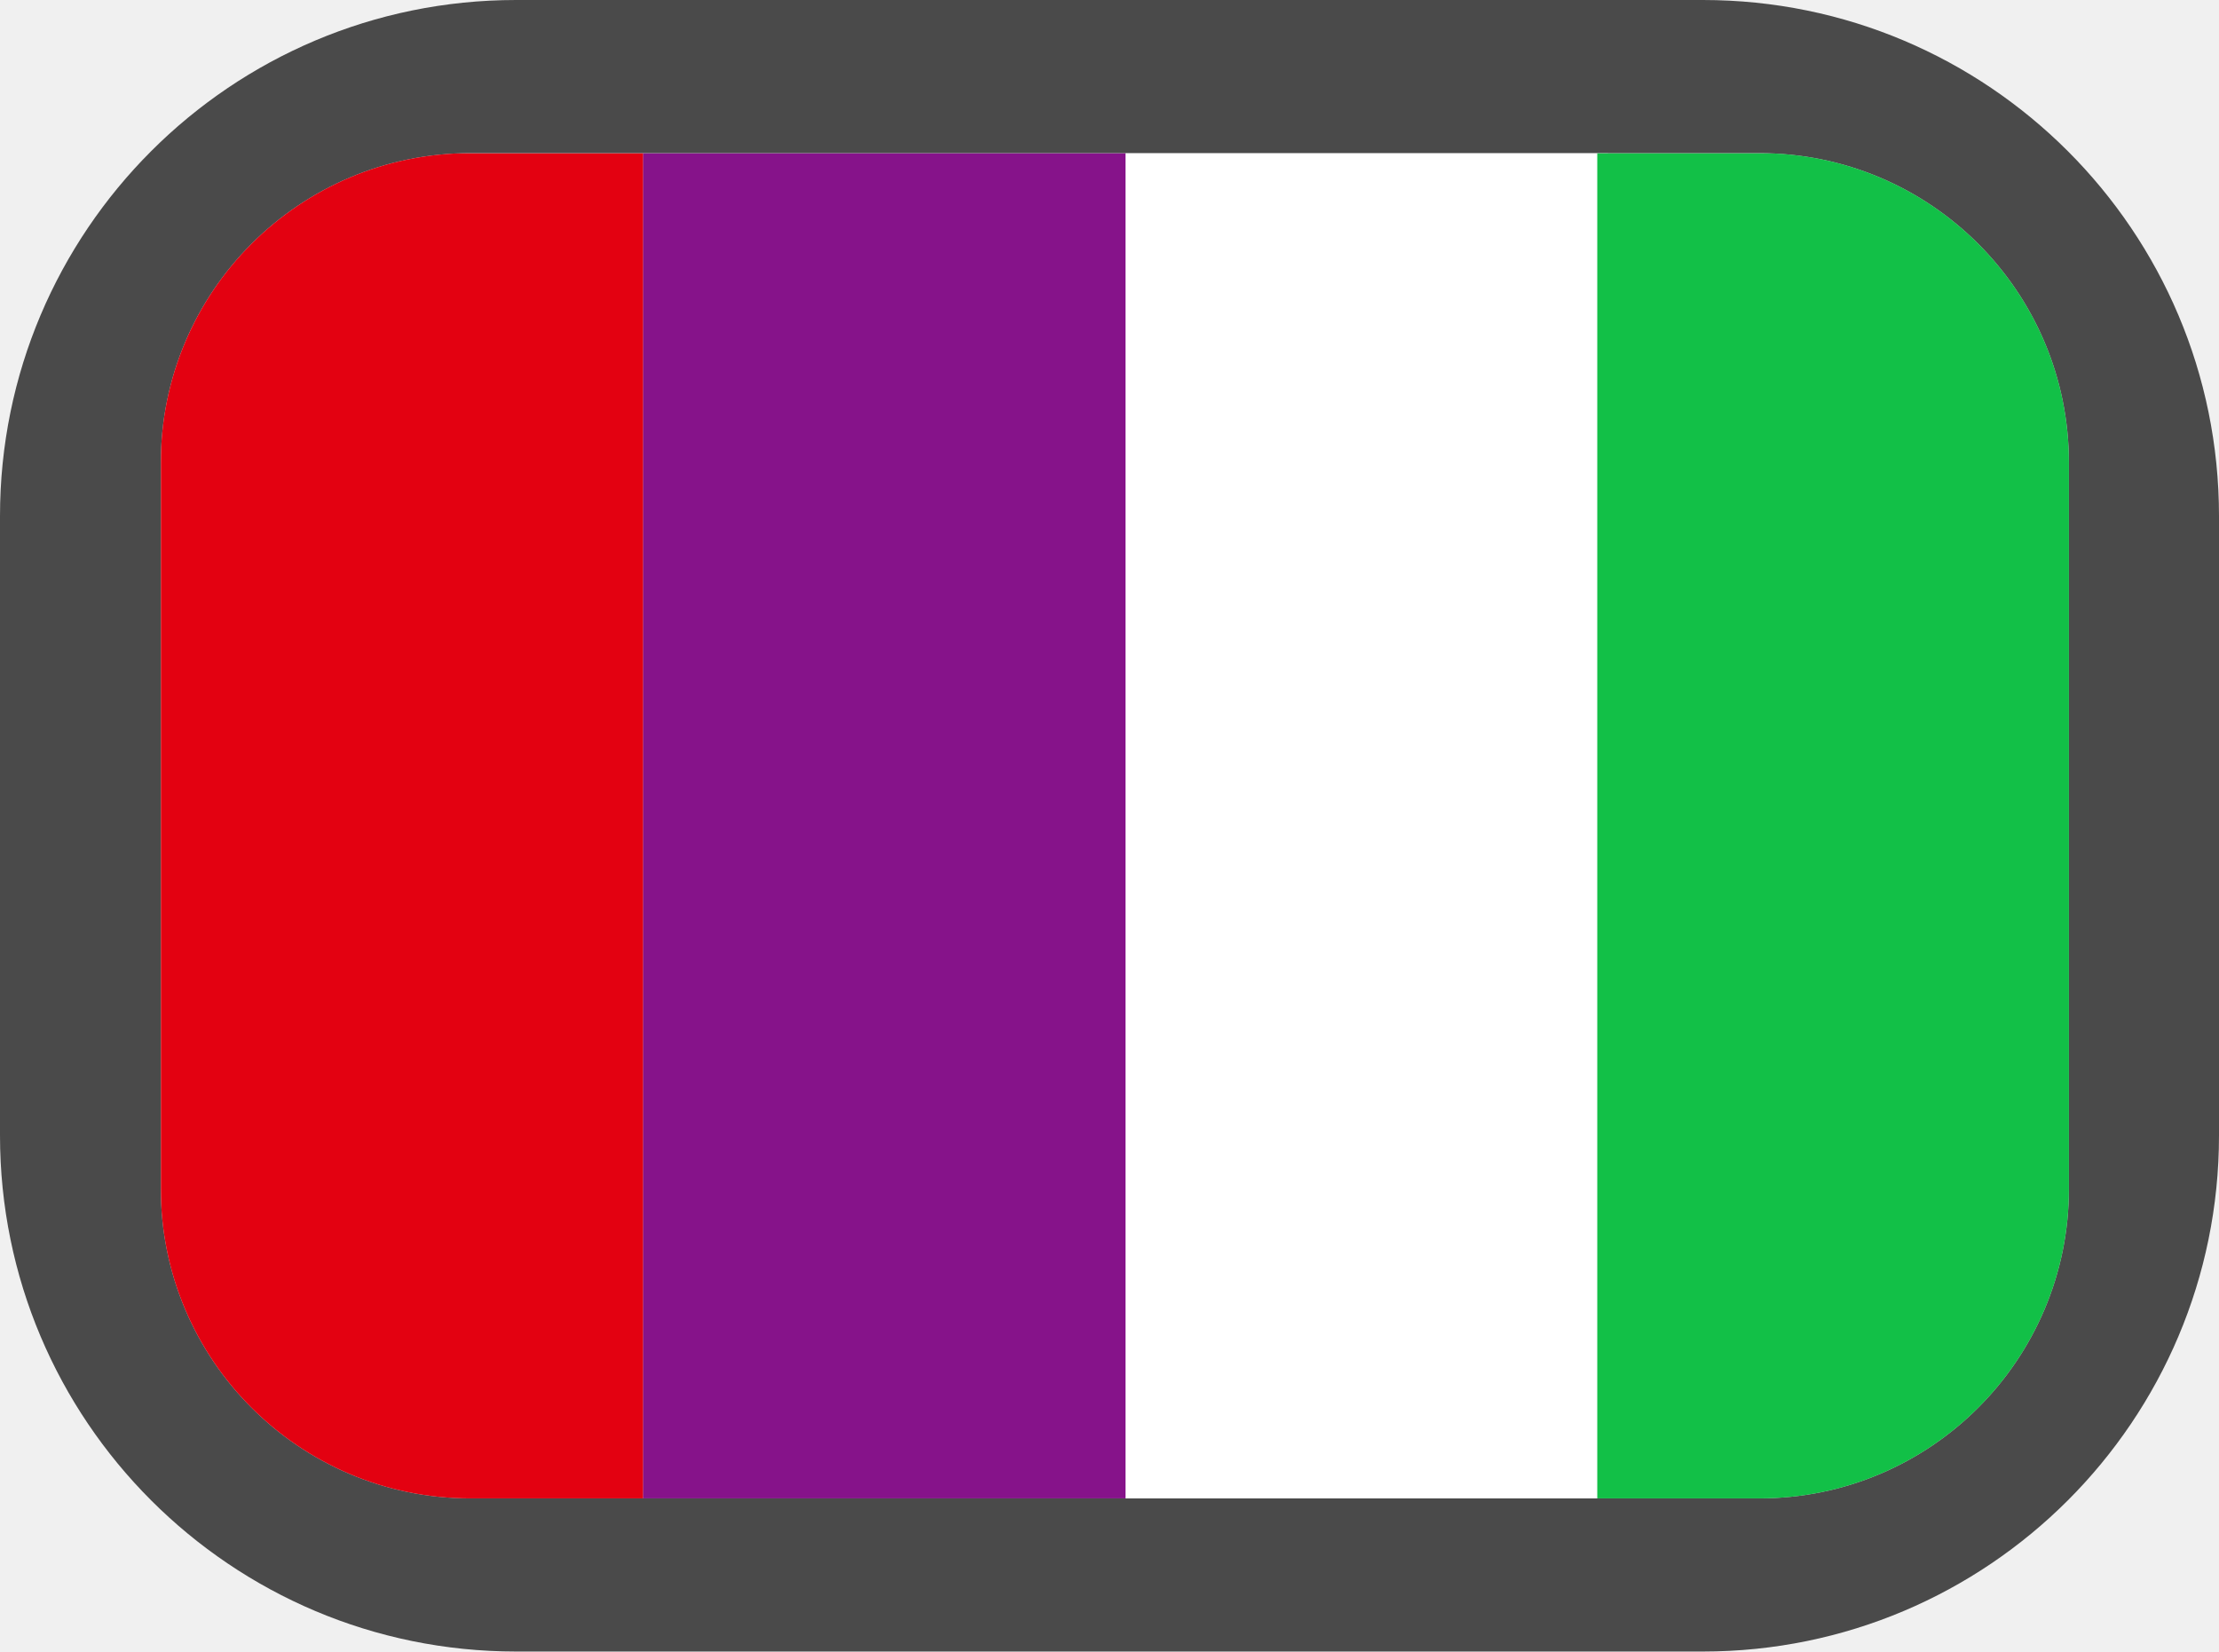
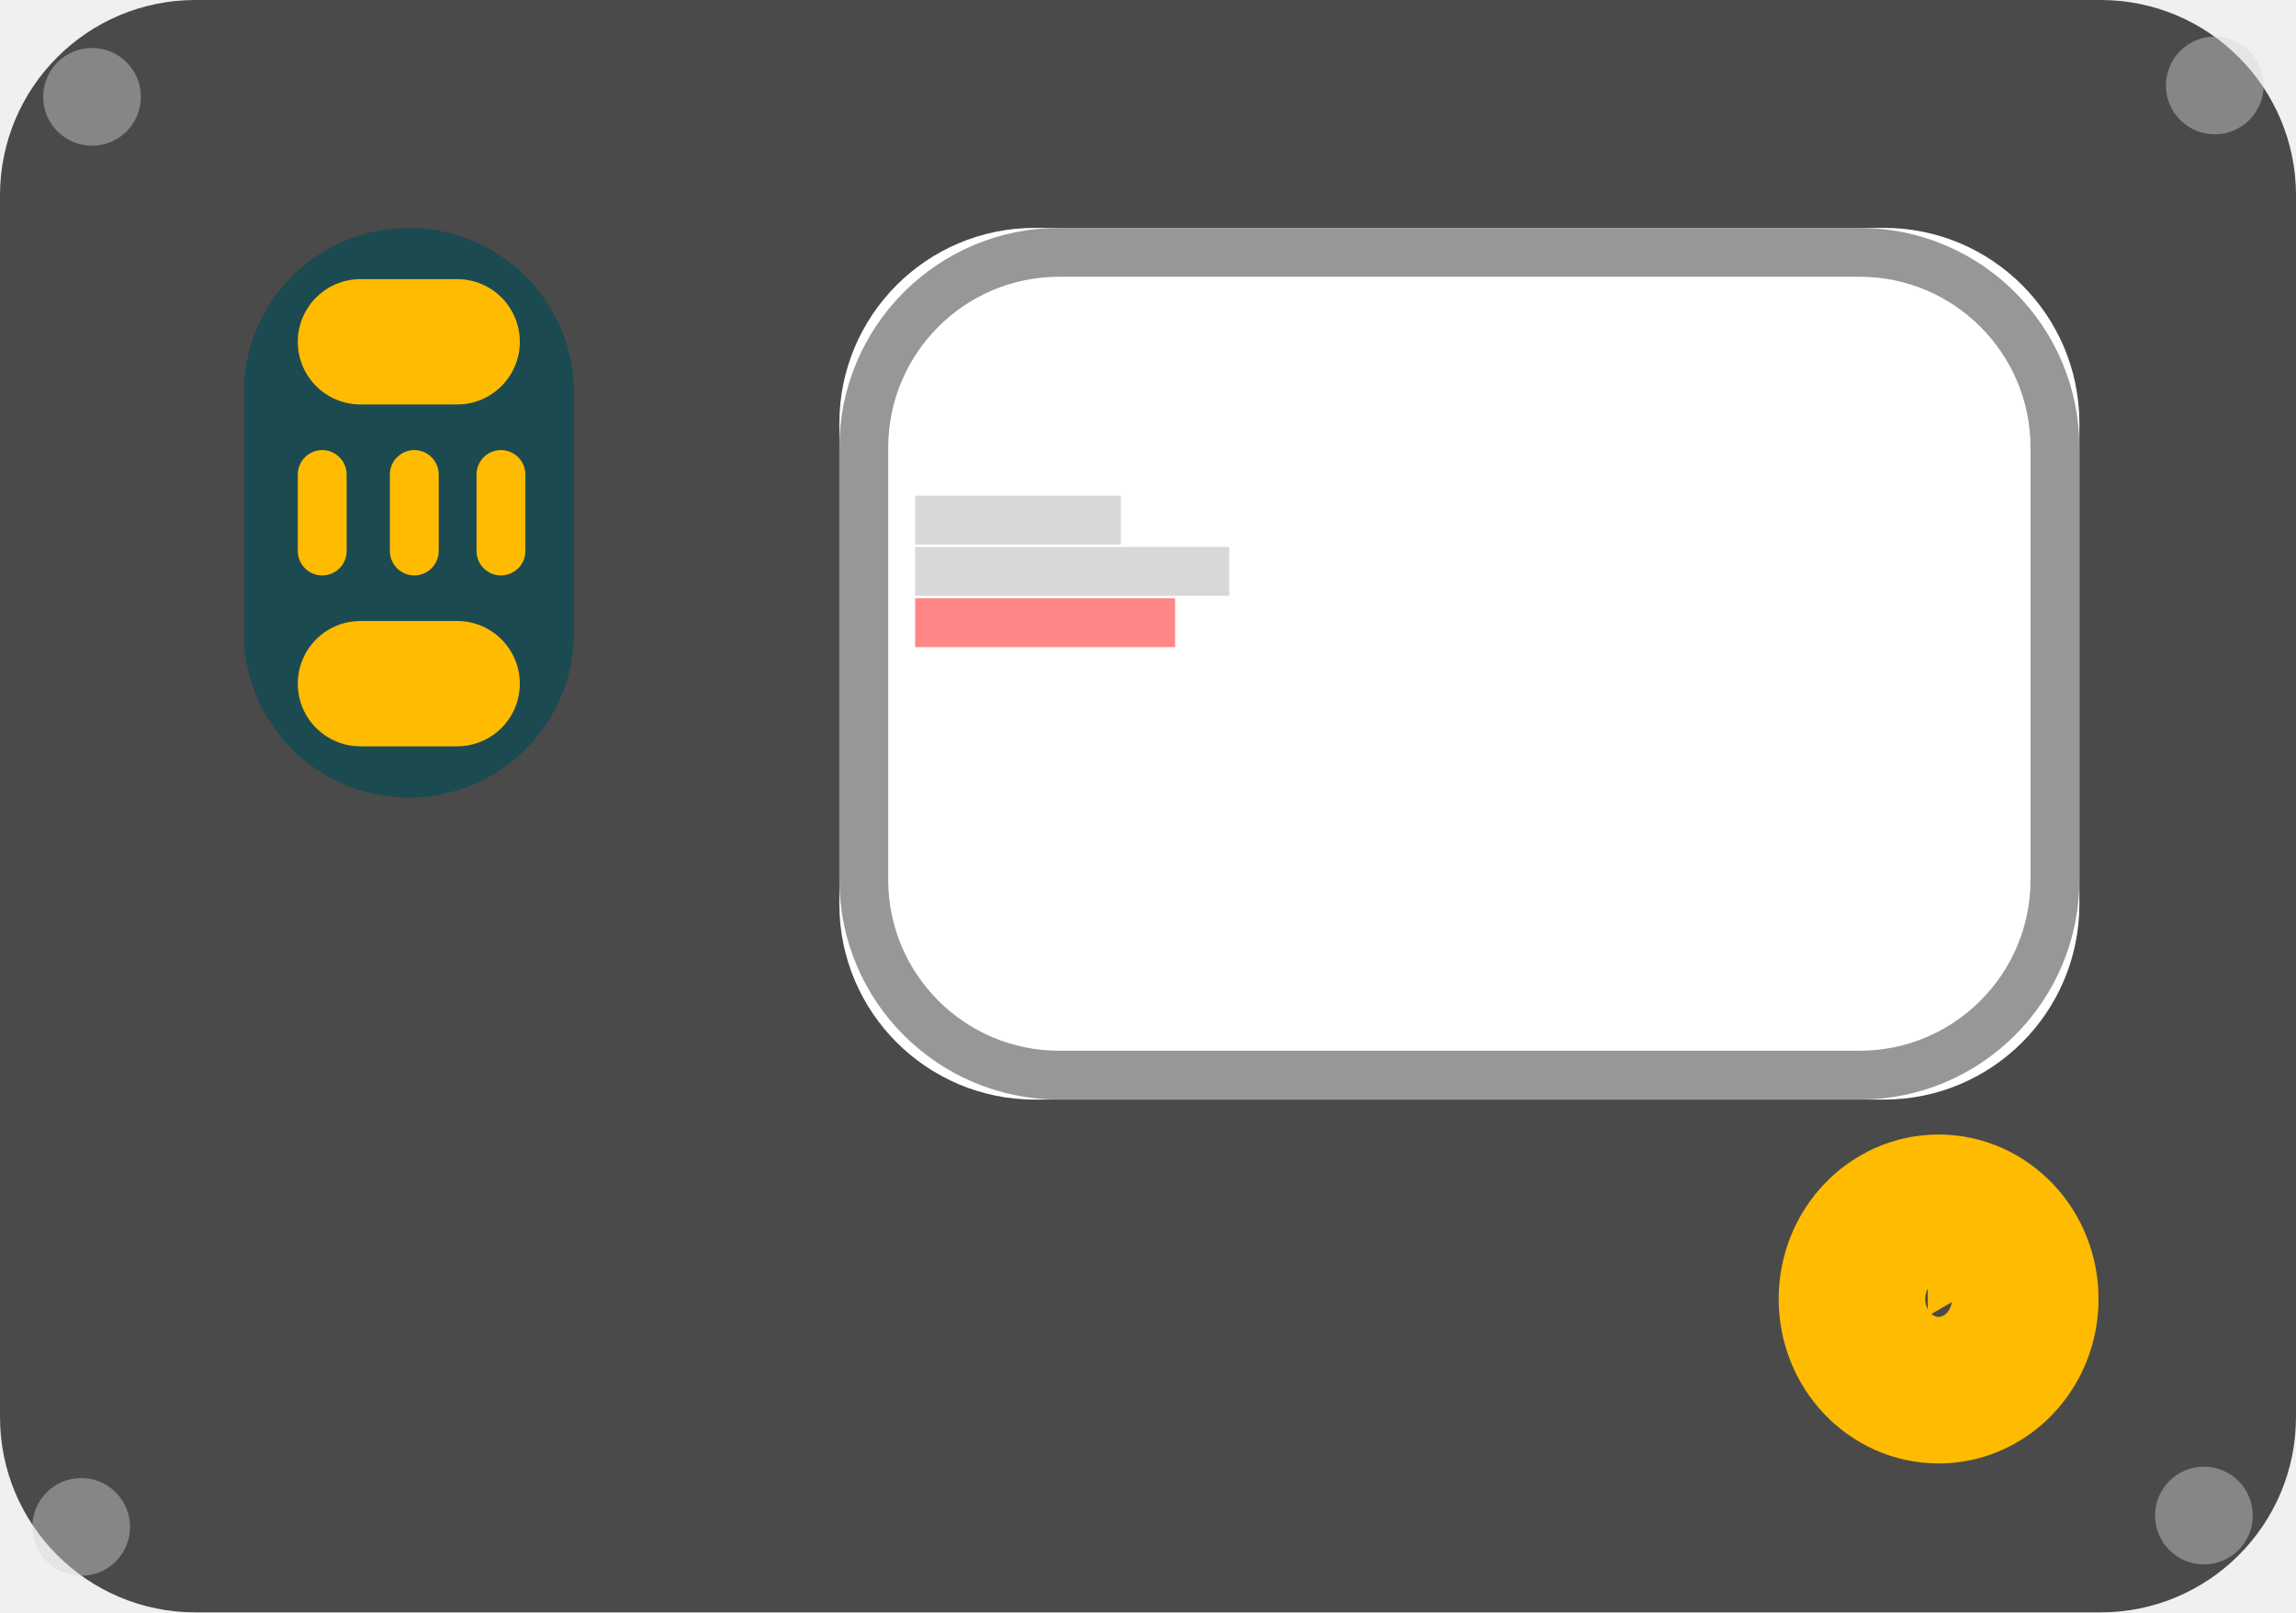
- <svg xmlns="http://www.w3.org/2000/svg" xmlns:xlink="http://www.w3.org/1999/xlink" width="43" height="32" viewBox="0 0 43 32">
+ <svg xmlns="http://www.w3.org/2000/svg" xmlns:xlink="http://www.w3.org/1999/xlink" width="47" height="33" viewBox="0 0 47 33">
  <defs>
-     <rect id="machine-1-a" width="36.976" height="26.066" rx="6" />
+     <rect id="machineslider-2-a" width="25.384" height="17.841" x="17.182" y="4.664" rx="4" />
  </defs>
  <g fill="none" fill-rule="evenodd">
-     <rect width="43" height="32" fill="#4A4A4A" rx="10" />
-     <g transform="translate(3.116 2.967)">
-       <mask id="machine-1-b" fill="#fff">
-         <use xlink:href="#machine-1-a" />
-       </mask>
-       <use fill="#D8D8D8" xlink:href="#machine-1-a" />
-       <g mask="url(#machine-1-b)">
-         <rect width="9.348" height="27.762" fill="#E30111" />
-         <rect width="9.348" height="27.762" x="9.348" fill="#86138A" />
-         <rect width="9.348" height="27.762" x="18.696" fill="#FFF" />
-         <rect width="9.348" height="27.762" x="27.836" fill="#12C047" />
-       </g>
+     <rect width="47" height="33" fill="#4A4A4A" rx="4" />
+     <use fill="#FFF" xlink:href="#machineslider-2-a" />
+     <rect width="24.384" height="16.841" x="17.682" y="5.164" stroke="#979797" rx="4" />
+     <rect width="4.212" height="1" x="18.733" y="10.145" fill="#D8D8D8" />
+     <rect width="6.429" height="1" x="18.733" y="11.194" fill="#D8D8D8" />
+     <rect width="5.321" height="1" x="18.733" y="12.244" fill="#FF8686" />
+     <g fill="#D8D8D8" opacity=".424" transform="translate(1.108 1.166)">
+       <ellipse cx=".776" cy=".816" rx="1" ry="1" />
+       <ellipse cx="44.229" cy=".583" rx="1" ry="1" />
+       <ellipse cx=".554" cy="30.085" rx="1" ry="1" />
+       <ellipse cx="44.007" cy="29.852" rx="1" ry="1" />
+     </g>
+     <g transform="translate(4.988 4.664)">
+       <rect width="6.762" height="11.661" fill="#1C4A51" rx="3.381" />
+       <rect width="4.545" height="2.565" x="1.108" y="1.049" fill="#FB0" rx="1.283" />
+       <rect width="4.545" height="2.565" x="1.108" y="8.046" fill="#FB0" rx="1.283" />
+       <rect width="1" height="2.565" x="1.108" y="4.548" fill="#FB0" rx=".5" />
+       <rect width="1" height="2.565" x="2.993" y="4.548" fill="#FB0" rx=".5" />
+       <rect width="1" height="2.565" x="4.767" y="4.548" fill="#FB0" rx=".5" />
+     </g>
+     <g transform="translate(37.91 24.72)">
+       <ellipse cx="1.774" cy="1.866" stroke="#FB0" stroke-width="3" rx="1.774" ry="1.866" />
+       <path fill="#FB0" d="M1.552,0.117 C1.552,0.117 2.611,0.108 2.937,0.451 C3.264,0.794 3.368,1.166 3.368,1.166 L1.552,2.216 L1.552,0.117 Z" />
    </g>
  </g>
</svg>
